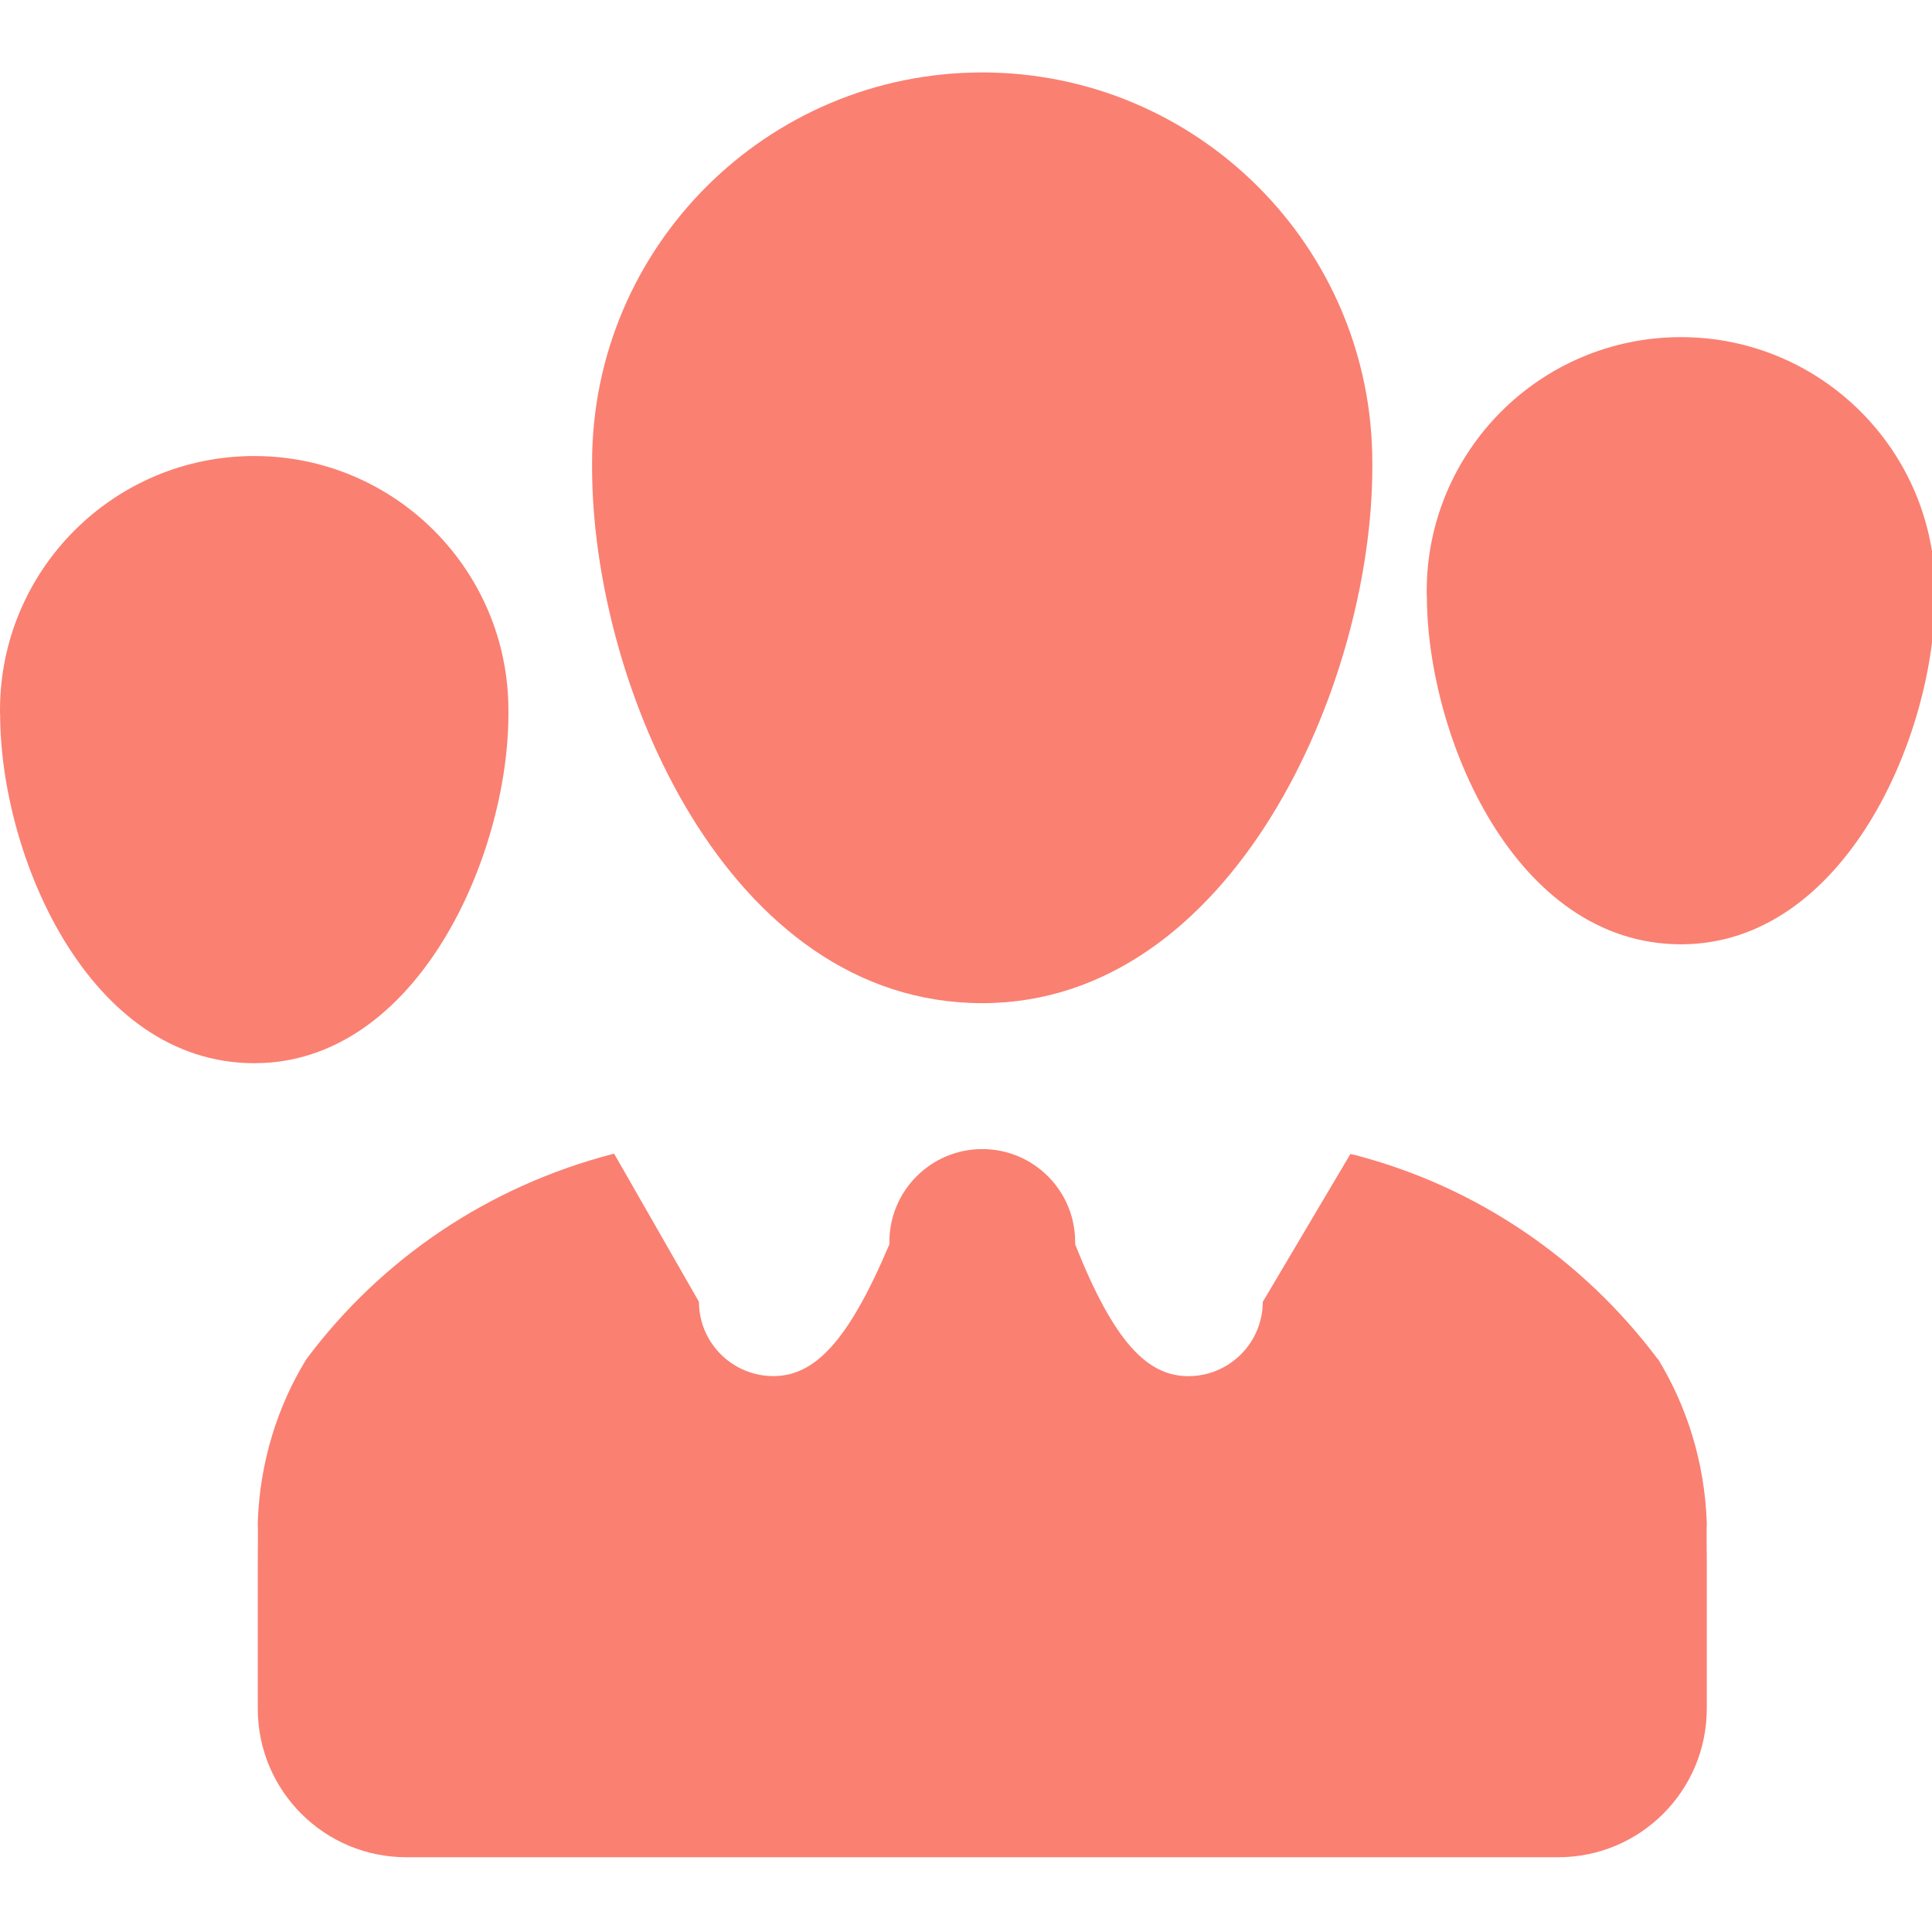
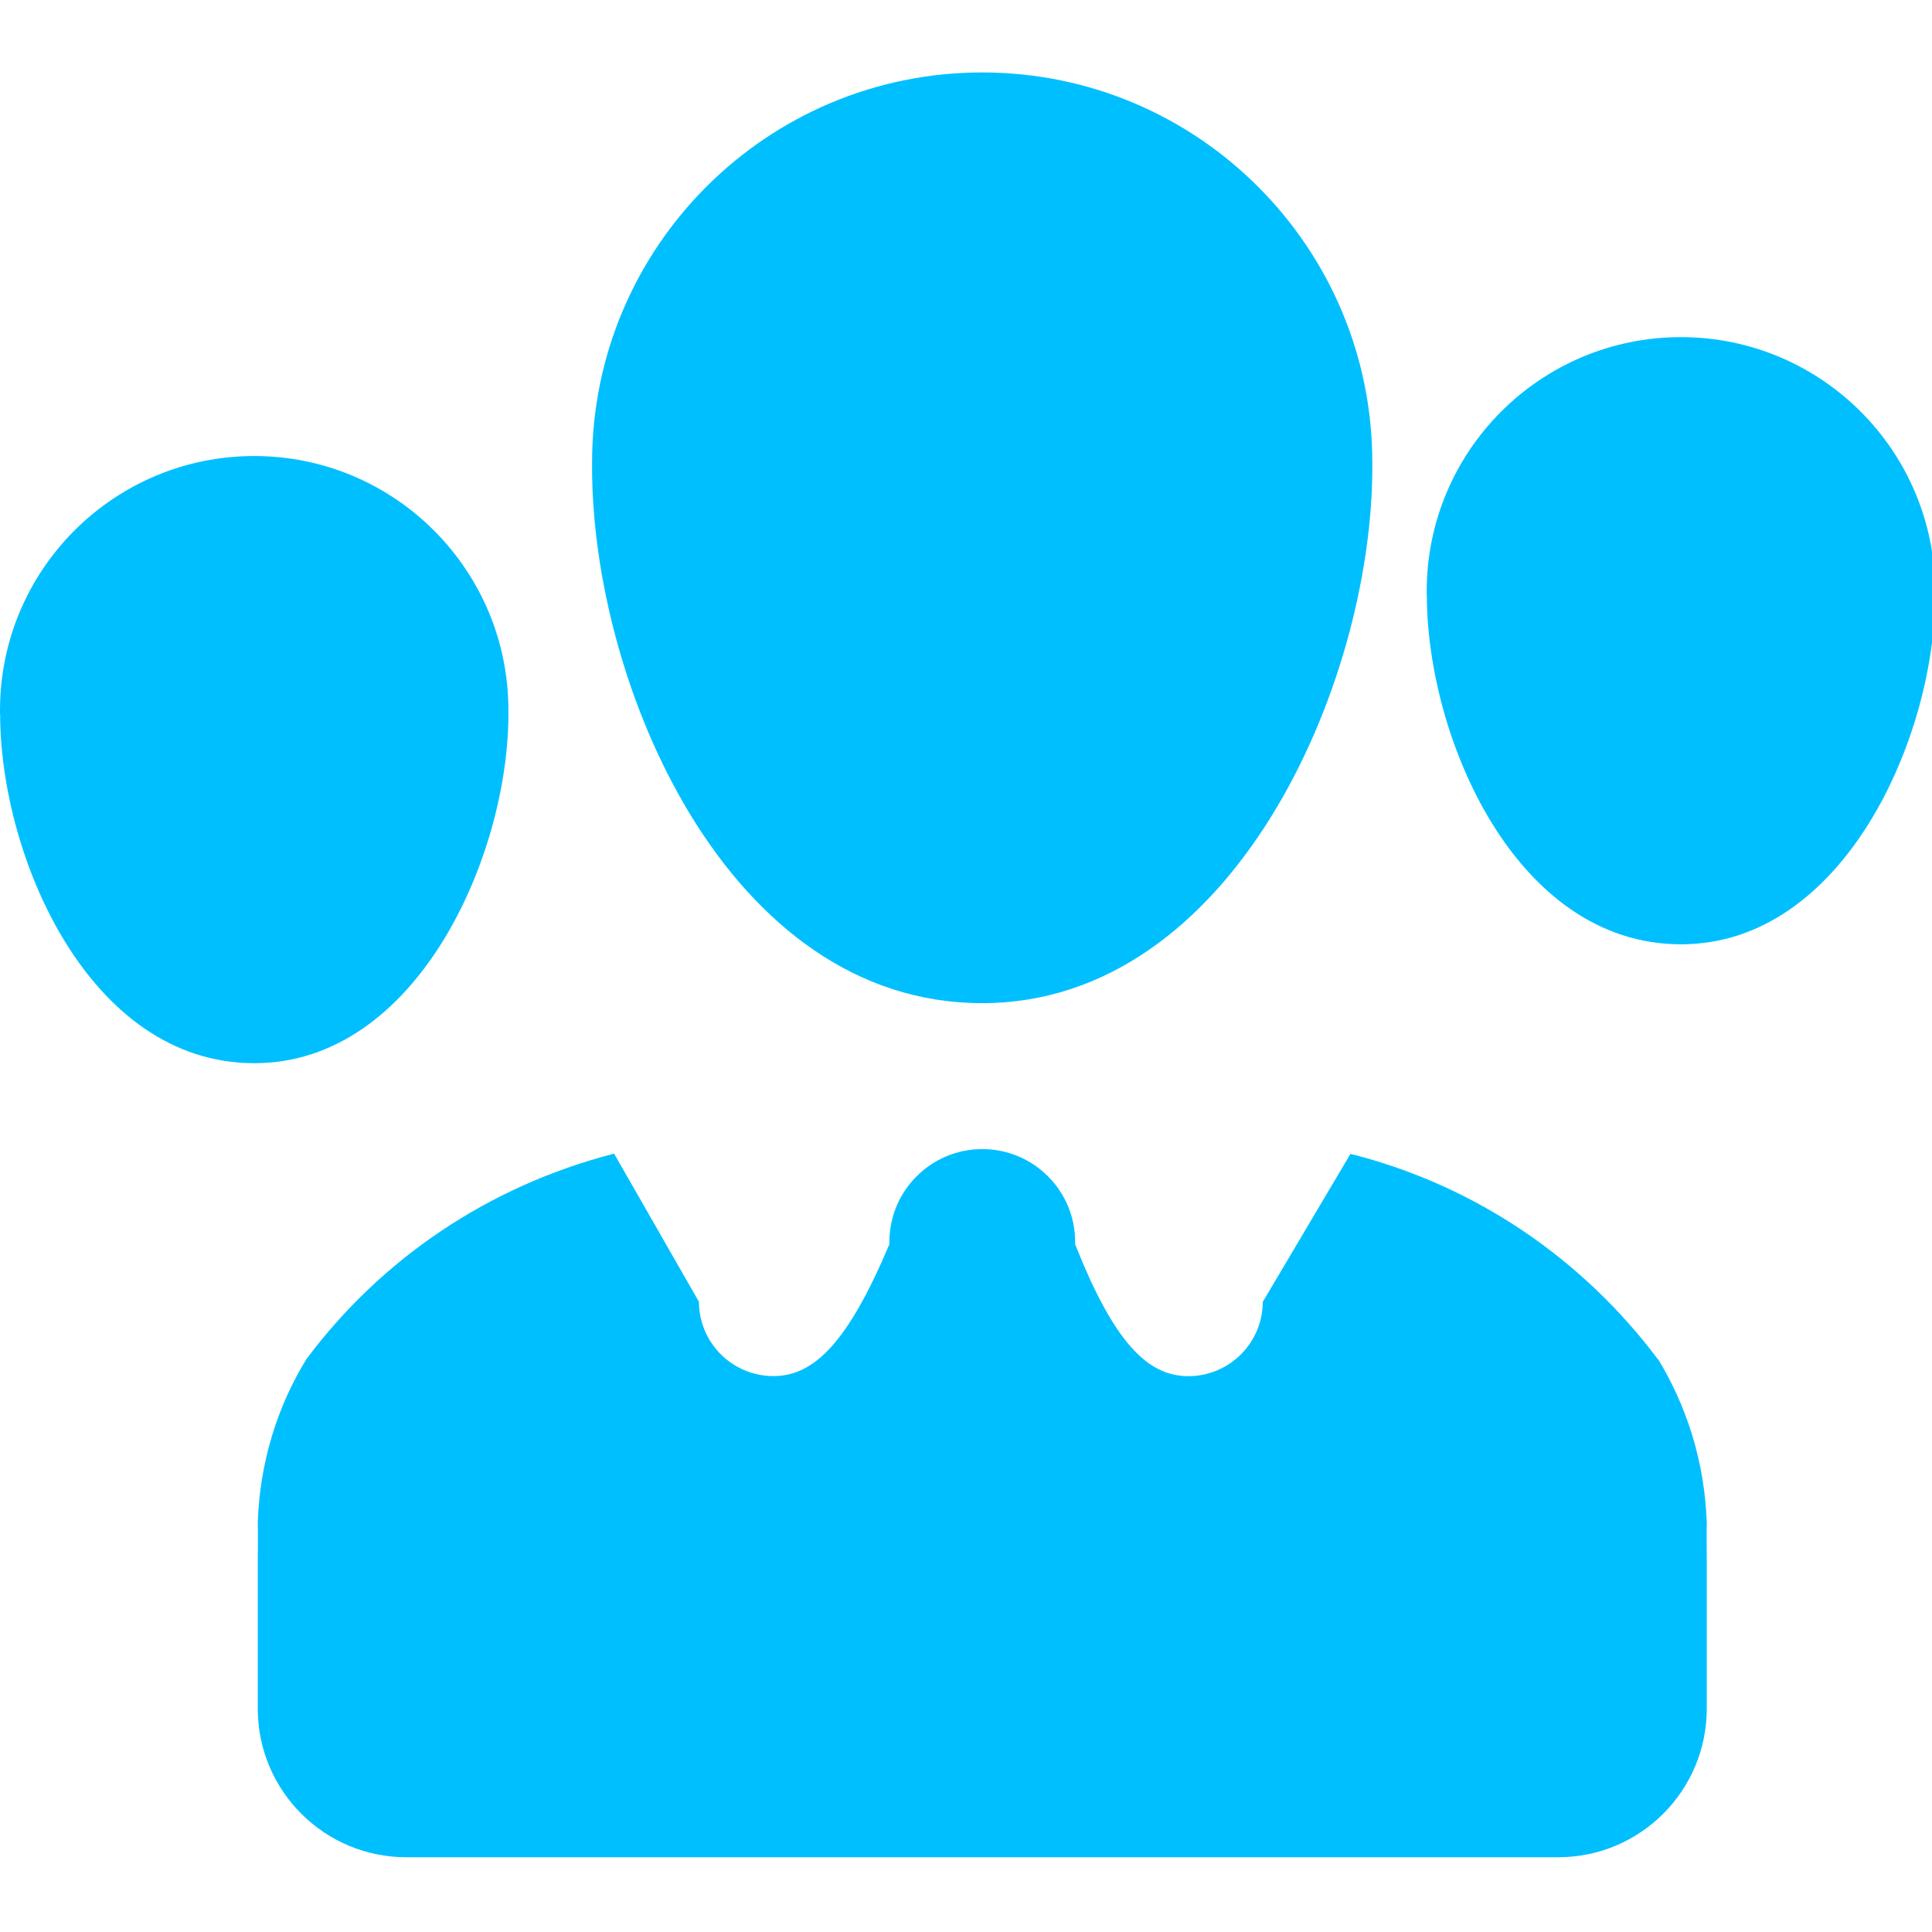
- <svg xmlns="http://www.w3.org/2000/svg" fill="#FA8072" width="64px" height="64px" viewBox="0 -1 26 26">
+ <svg xmlns="http://www.w3.org/2000/svg" fill="#00BFFF" width="64px" height="64px" viewBox="0 -1 26 26">
  <g id="SVGRepo_bgCarrier" stroke-width="0" />
  <g id="SVGRepo_tracerCarrier" stroke-linecap="round" stroke-linejoin="round" />
  <g id="SVGRepo_iconCarrier">
    <path d="m22.313 17.295c-1.008-1.345-2.437-2.327-4.089-2.754l-.051-.011-1.179 1.99c-.002.552-.448.998-1 1-.55 0-1-.45-1.525-1.774 0-.009 0-.021 0-.032 0-.691-.56-1.25-1.25-1.25s-1.25.56-1.25 1.25v.033-.002c-.56 1.325-1.014 1.774-1.563 1.774-.552-.002-.998-.448-1-1l-1.142-1.994c-1.702.44-3.13 1.421-4.126 2.746l-.014.019c-.388.629-.628 1.386-.655 2.197v.007c.005.15 0 .325 0 .5v2c0 1.105.895 2 2 2h15.5c1.105 0 2-.895 2-2v-2c0-.174-.005-.35 0-.5-.028-.817-.268-1.573-.666-2.221l.011.02zm-14.345-12.005c0 2.92 1.82 7.21 5.25 7.21 3.37 0 5.25-4.29 5.25-7.21 0-.019 0-.042 0-.065 0-2.9-2.351-5.25-5.25-5.25s-5.25 2.351-5.25 5.25v.068z" />
    <path d="m19.202 7.01c0 1.902 1.186 4.698 3.42 4.698 2.195 0 3.42-2.795 3.42-4.698 0-.016 0-.034 0-.052 0-1.889-1.532-3.421-3.421-3.421s-3.421 1.532-3.421 3.421v.055-.003z" />
    <path d="m.002 8.61c0 1.902 1.186 4.698 3.42 4.698 2.195 0 3.42-2.795 3.42-4.698 0-.016 0-.034 0-.052 0-1.889-1.532-3.421-3.421-3.421s-3.421 1.532-3.421 3.421v.055-.003z" />
  </g>
</svg>
